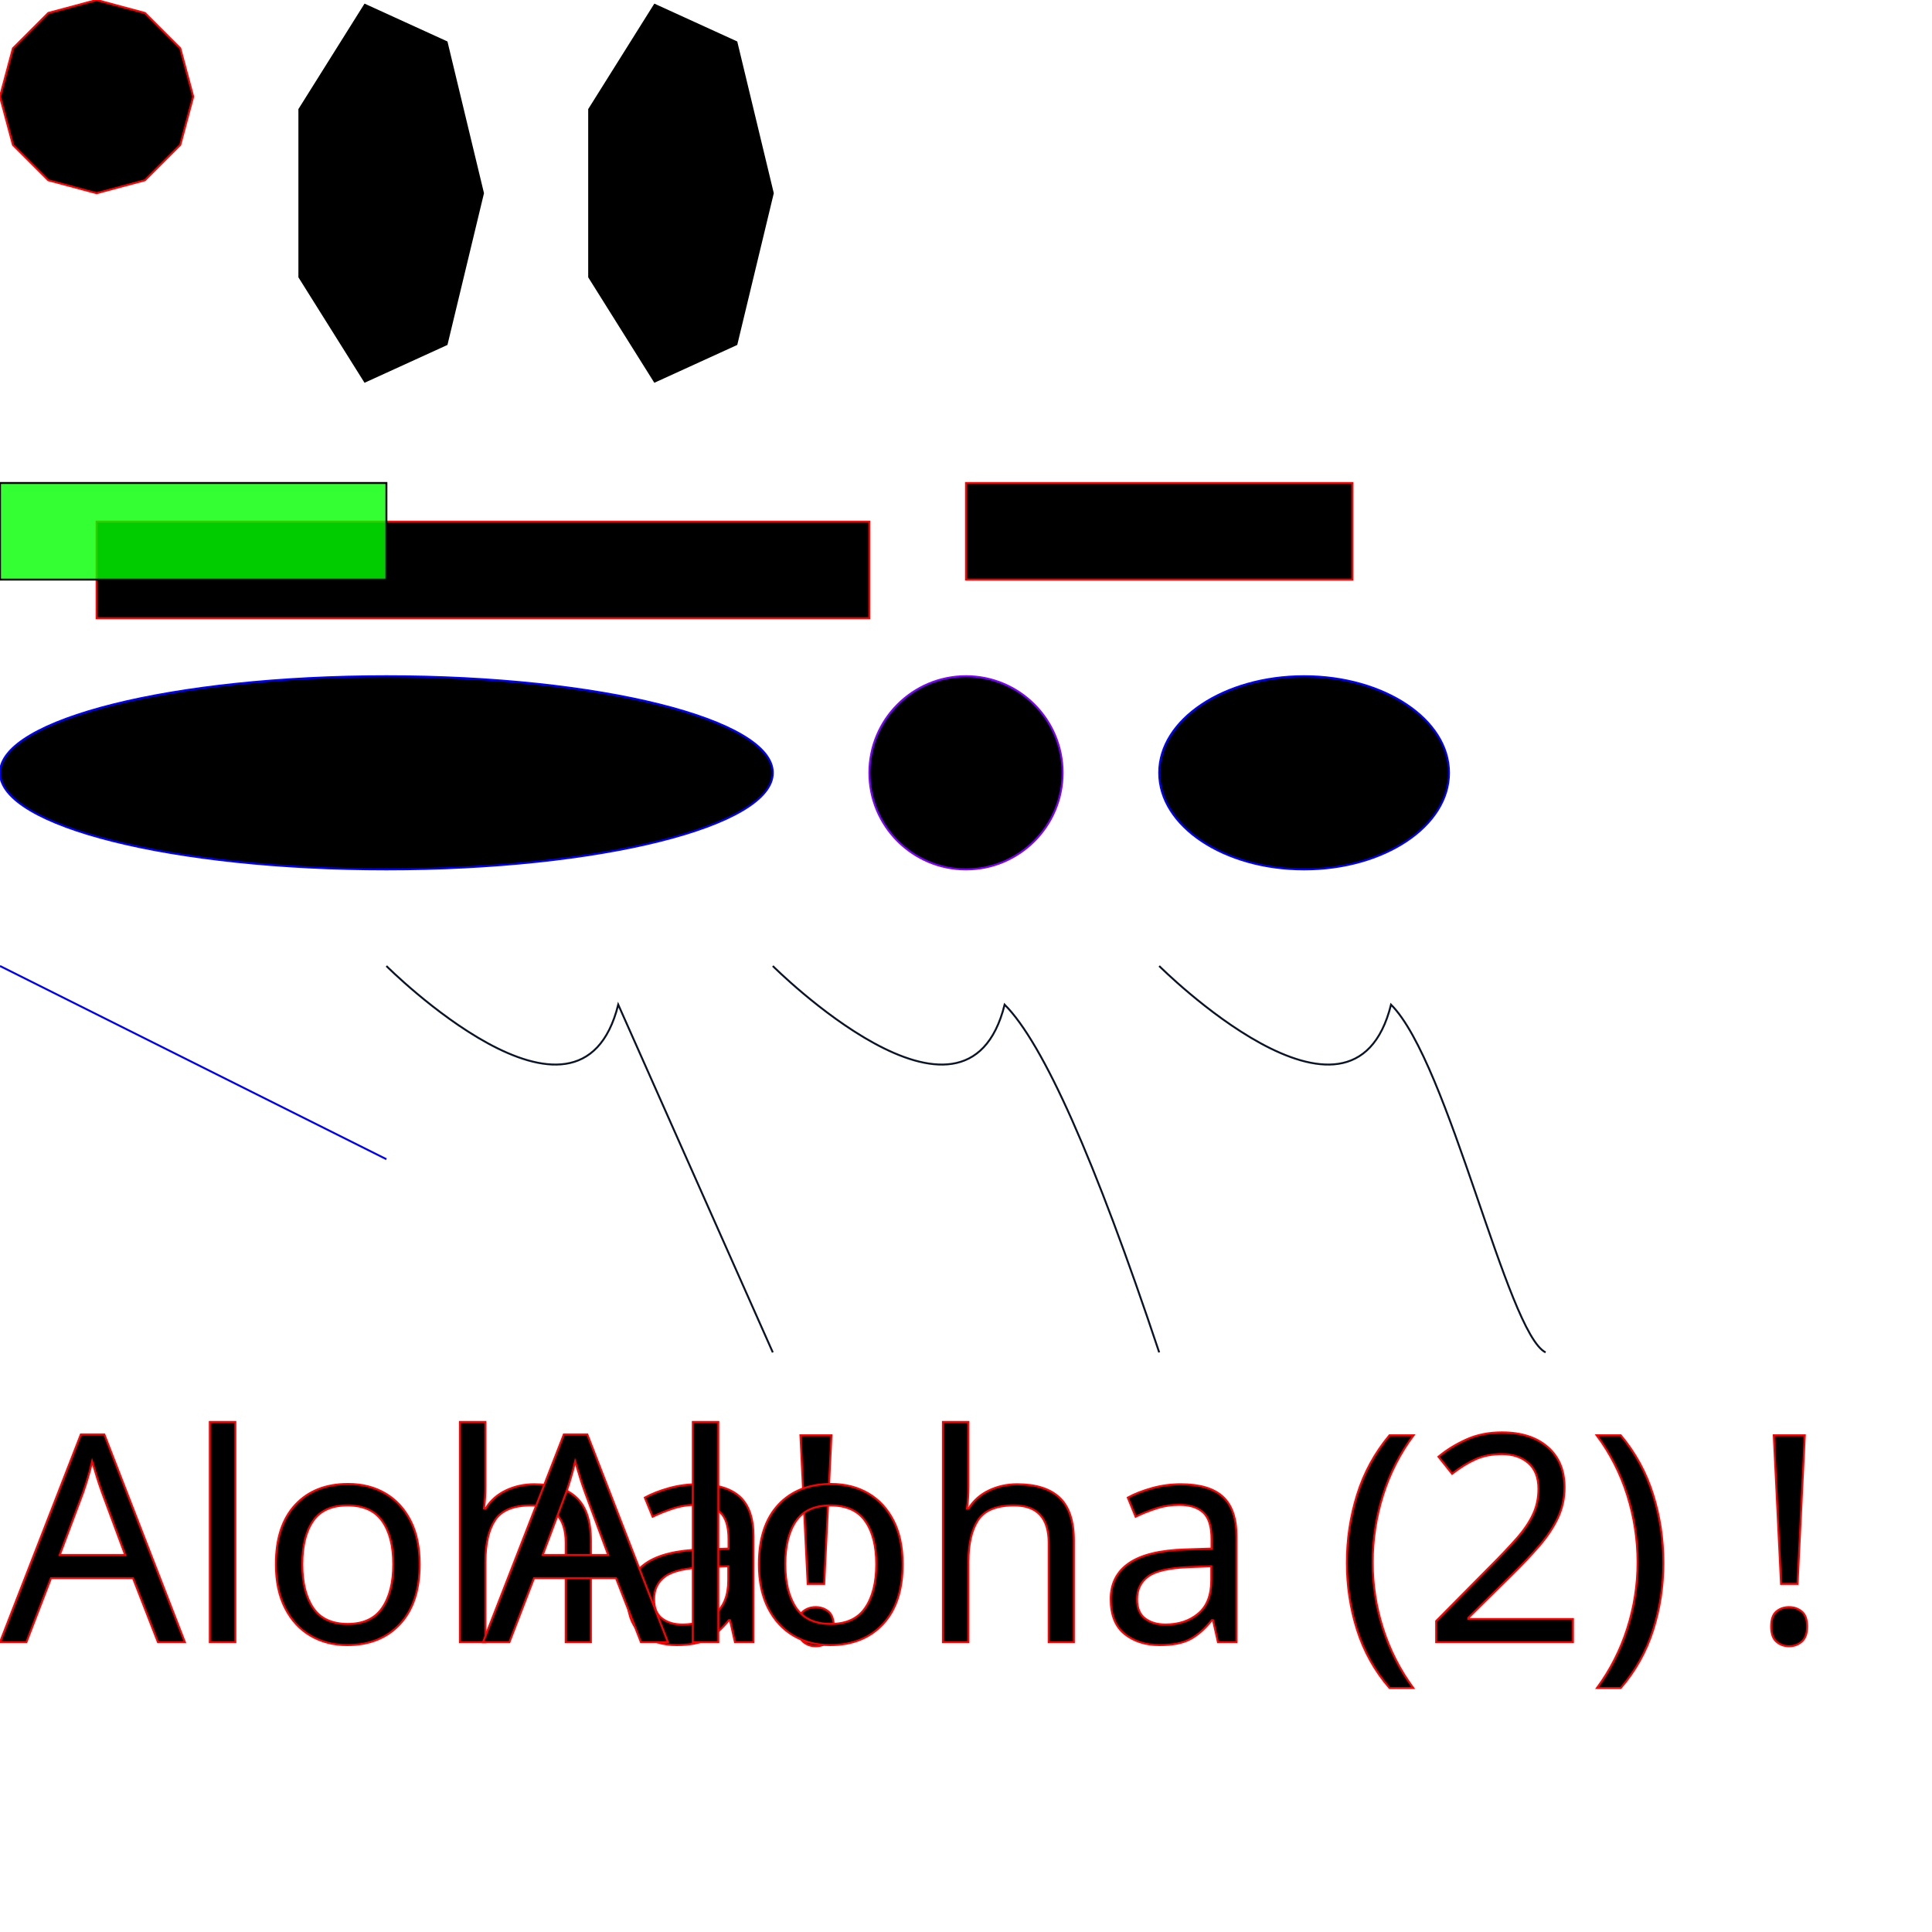
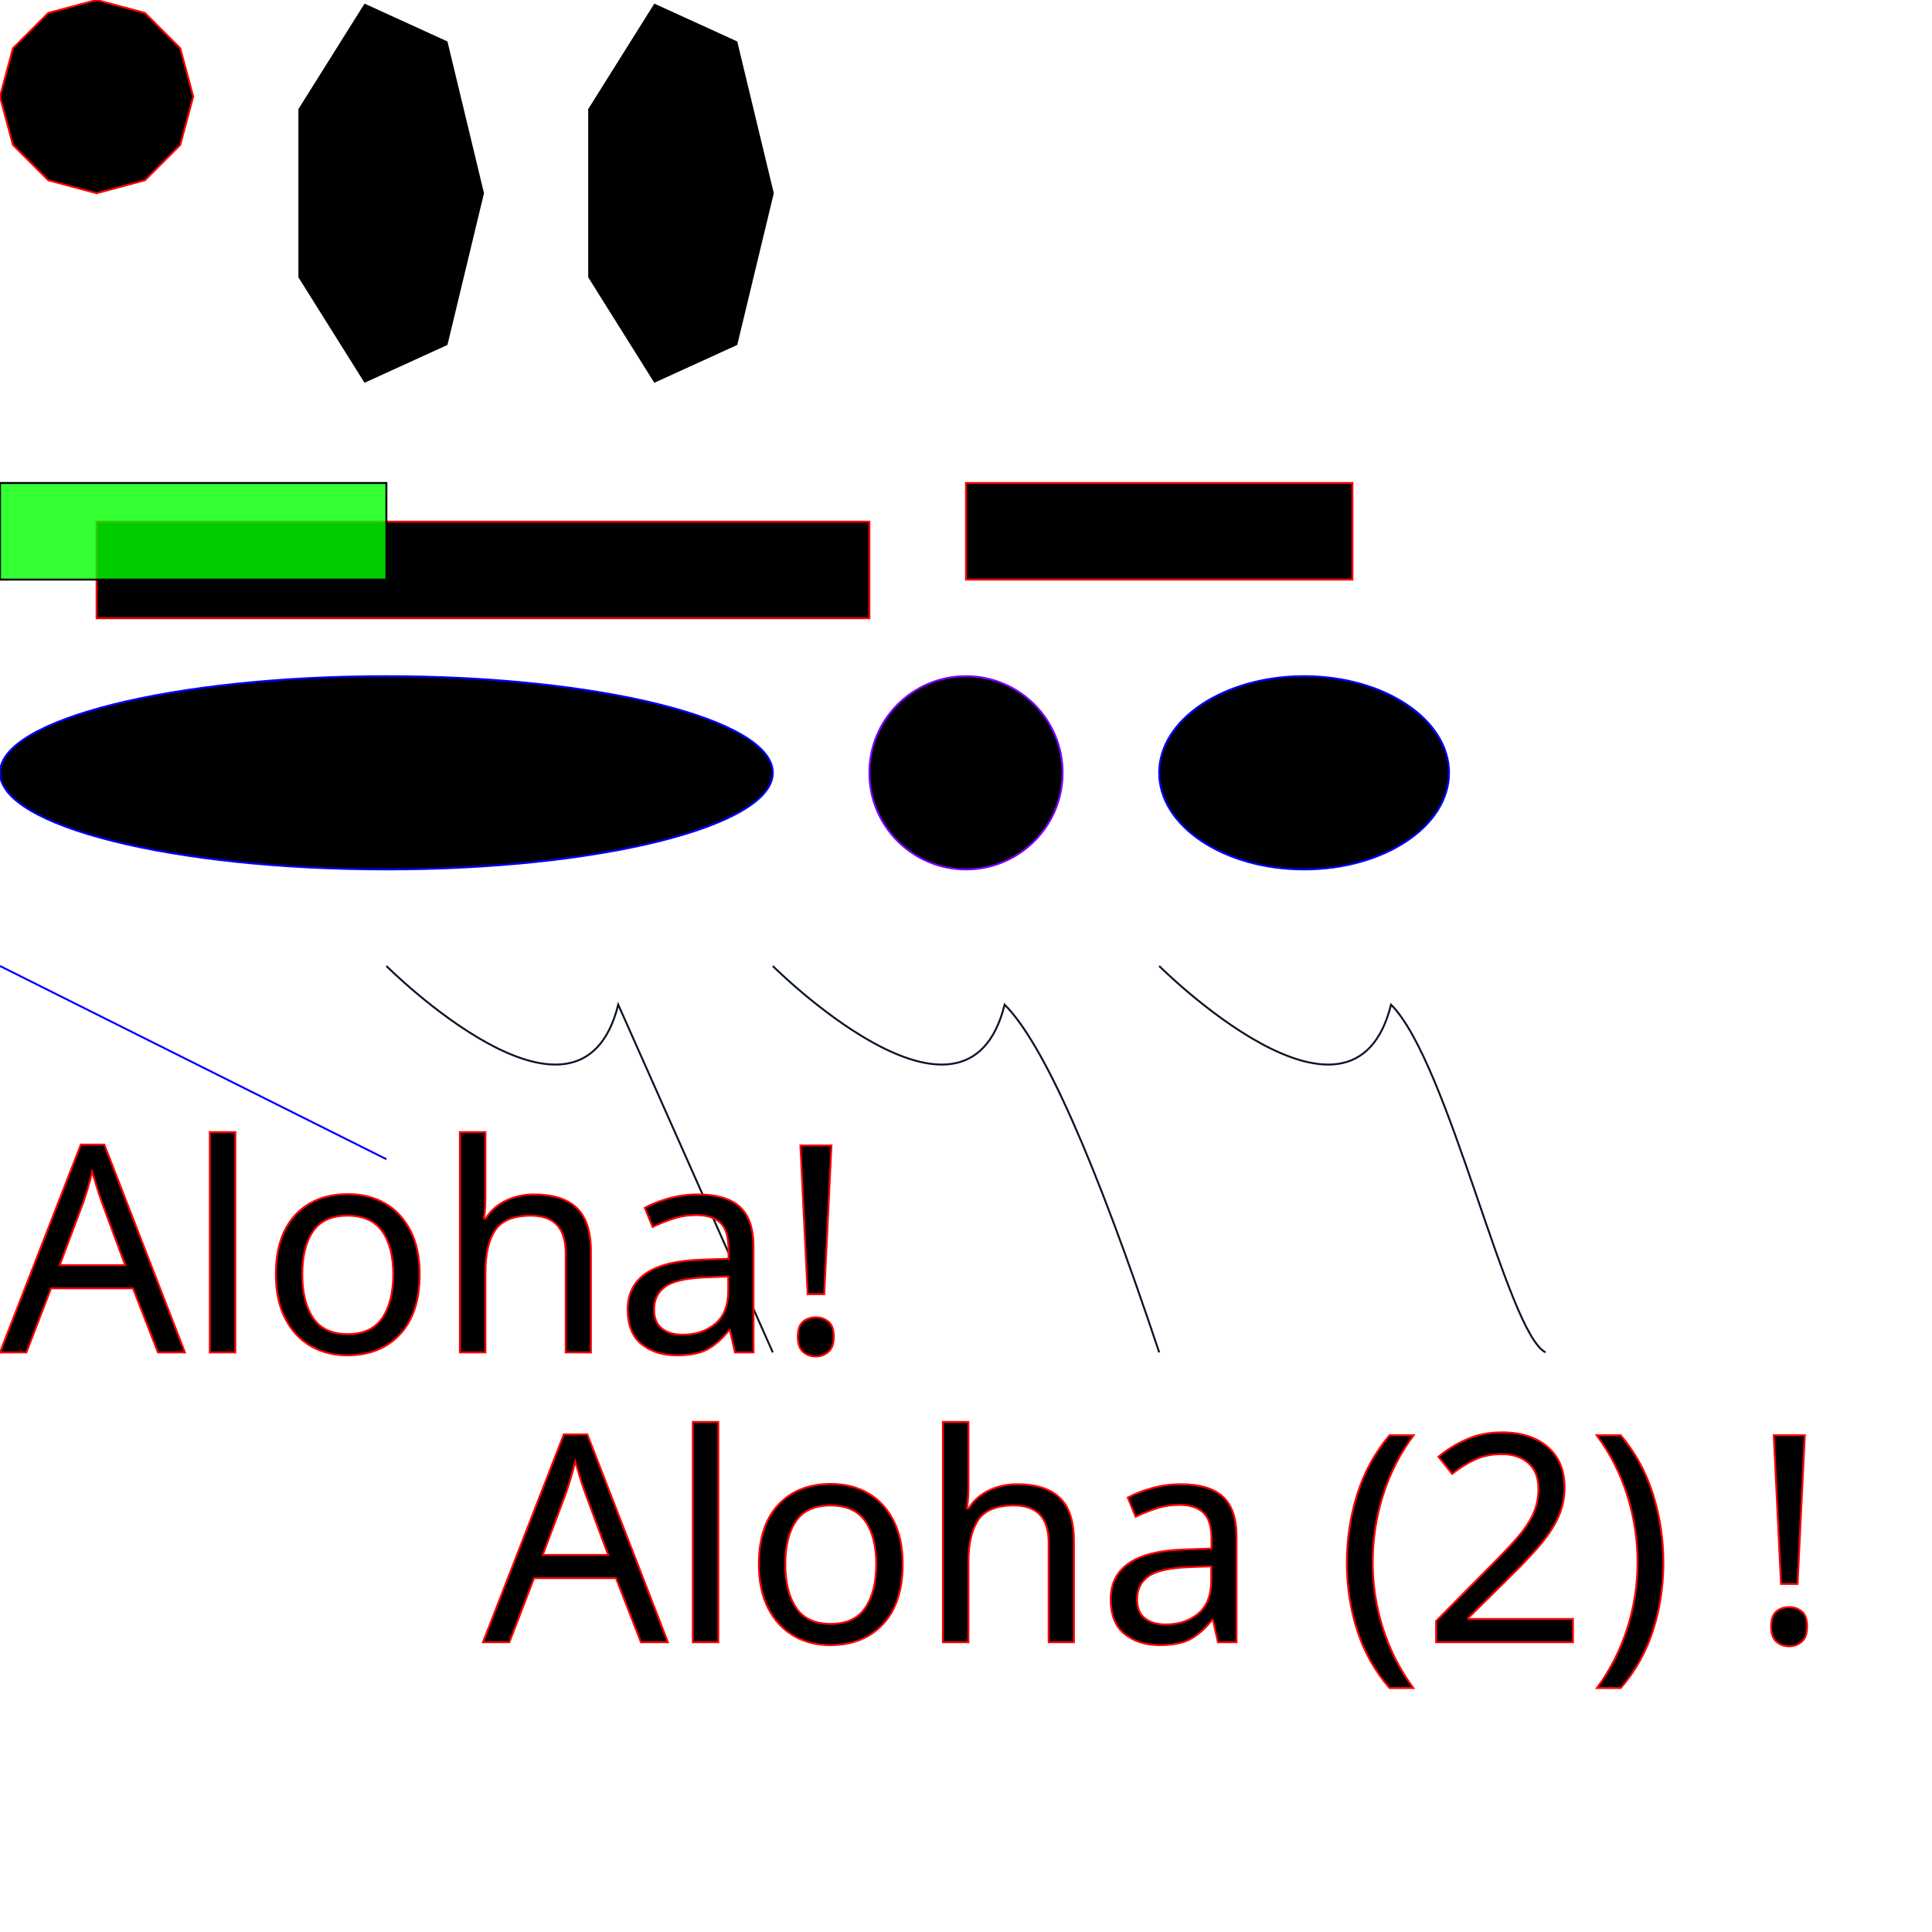
<svg xmlns="http://www.w3.org/2000/svg" width="1000" height="1000" version="1.1">
  <polygon fill="#000000" fill-opacity="1" stroke="#ff0000" stroke-opacity="1" points="100,50 93.301,75 75,93.301 50,100 25,93.301 6.699,75 0,50 6.699,25 25,6.699 50,0 75,6.699 93.301,25 " />
  <polygon fill="#000000" fill-opacity="1" stroke="#000000" stroke-opacity="1" points="250,100 231.174,178.183 188.874,197.493 154.952,143.388 154.952,56.612 188.874,2.507 231.174,21.817 " />
  <polygon fill="#000000" fill-opacity="1" stroke="#000000" stroke-opacity="1" points="400,100 381.174,178.183 338.874,197.493 304.952,143.388 304.952,56.612 338.874,2.507 381.174,21.817 " />
  <rect x="50" y="270" width="400" height="50" fill="#000000" fill-opacity="1" stroke="#ff0000" stroke-opacity="1" />
  <rect x="0" y="250" width="200" height="50" fill="#00ff00" fill-opacity="0.8" stroke="#000000" stroke-opacity="1" />
  <rect x="500" y="250" width="200" height="50" fill="#000000" fill-opacity="1" stroke="#ff0000" stroke-opacity="1" />
  <ellipse cx="200" cy="400" rx="200" ry="50" fill="#000000" fill-opacity="1" stroke="#0000ff" stroke-opacity="1" />
  <ellipse cx="500" cy="400" rx="50" ry="50" fill="#000000" fill-opacity="1" stroke="#7d00ff" stroke-opacity="1" />
  <ellipse cx="675" cy="400" rx="75" ry="50" fill="#000000" fill-opacity="1" stroke="#0000ff" stroke-opacity="1" />
  <line x1="0" y1="500" x2="200" y2="600" stroke="#0000ff" stroke-opacity="1" />
  <path fill="none" stroke="#0a1428" stroke-opacity="1" d="M 200,500 C 200,500 300,600 320,520 L 400,700" />
  <path fill="none" stroke="#0a1428" stroke-opacity="1" d="M 400,500 C 400,500 500,600 520,520 Q 550,550 600,700" />
  <path fill="none" stroke="#0a1428" stroke-opacity="1" d="M 600,500 C 600,500 700,600 720,520 C 750,550 780,690 800,700" />
-   <text x="0" y="850" font-family="sans-serif" font-size="150" textLength="200" fill="#000000" stroke="#ff0000">
+   <text x="0" y="700" font-family="sans-serif" font-size="150" textLength="200" fill="#000000" stroke="#ff0000">
Aloha!
</text>
  <text x="250" y="850" font-family="sans-serif" font-size="150" textLength="200" fill="#000000" stroke="#ff0000">
Aloha (2) !
</text>
</svg>
